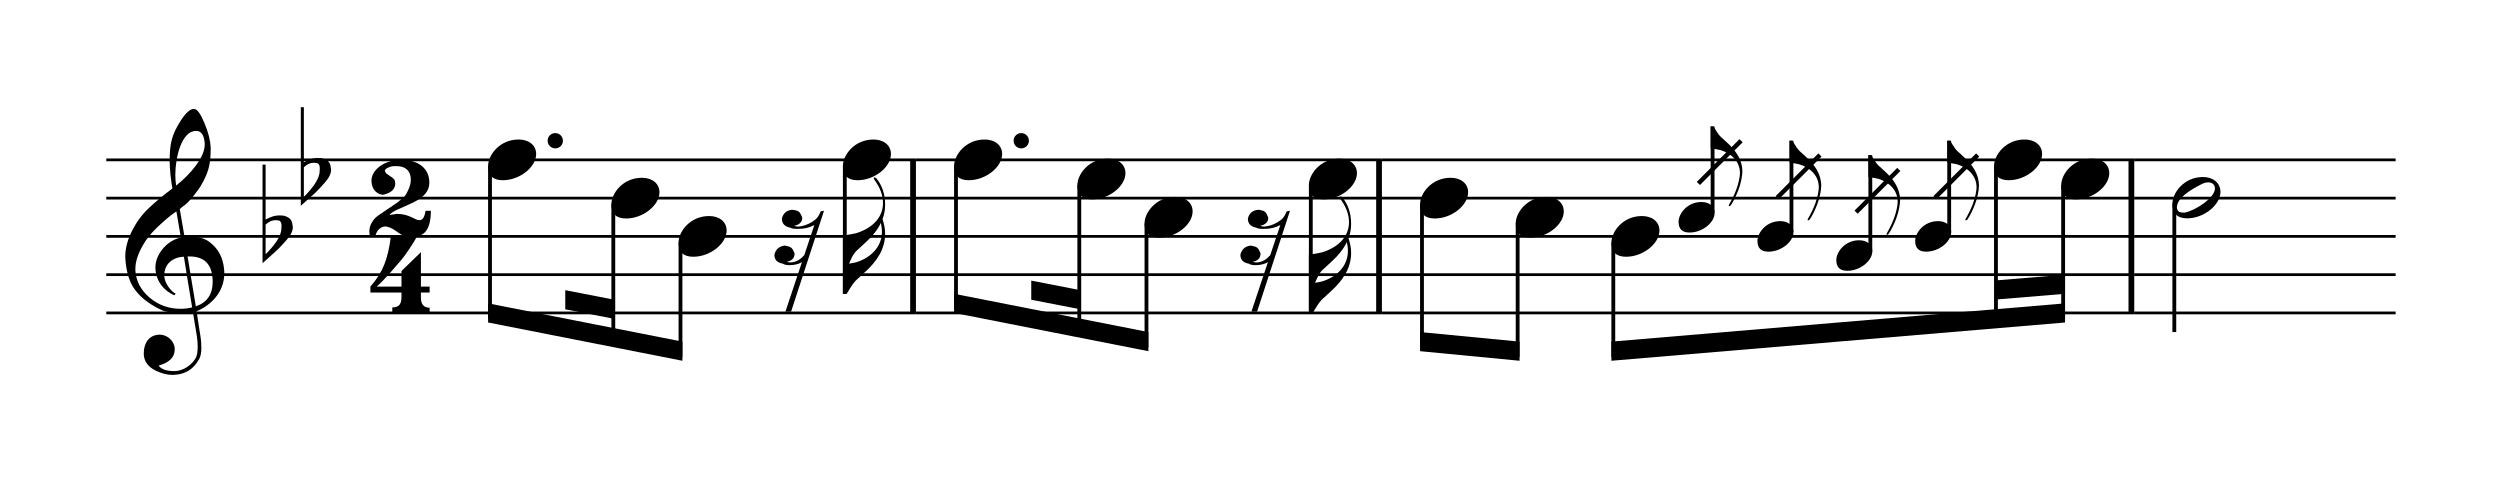
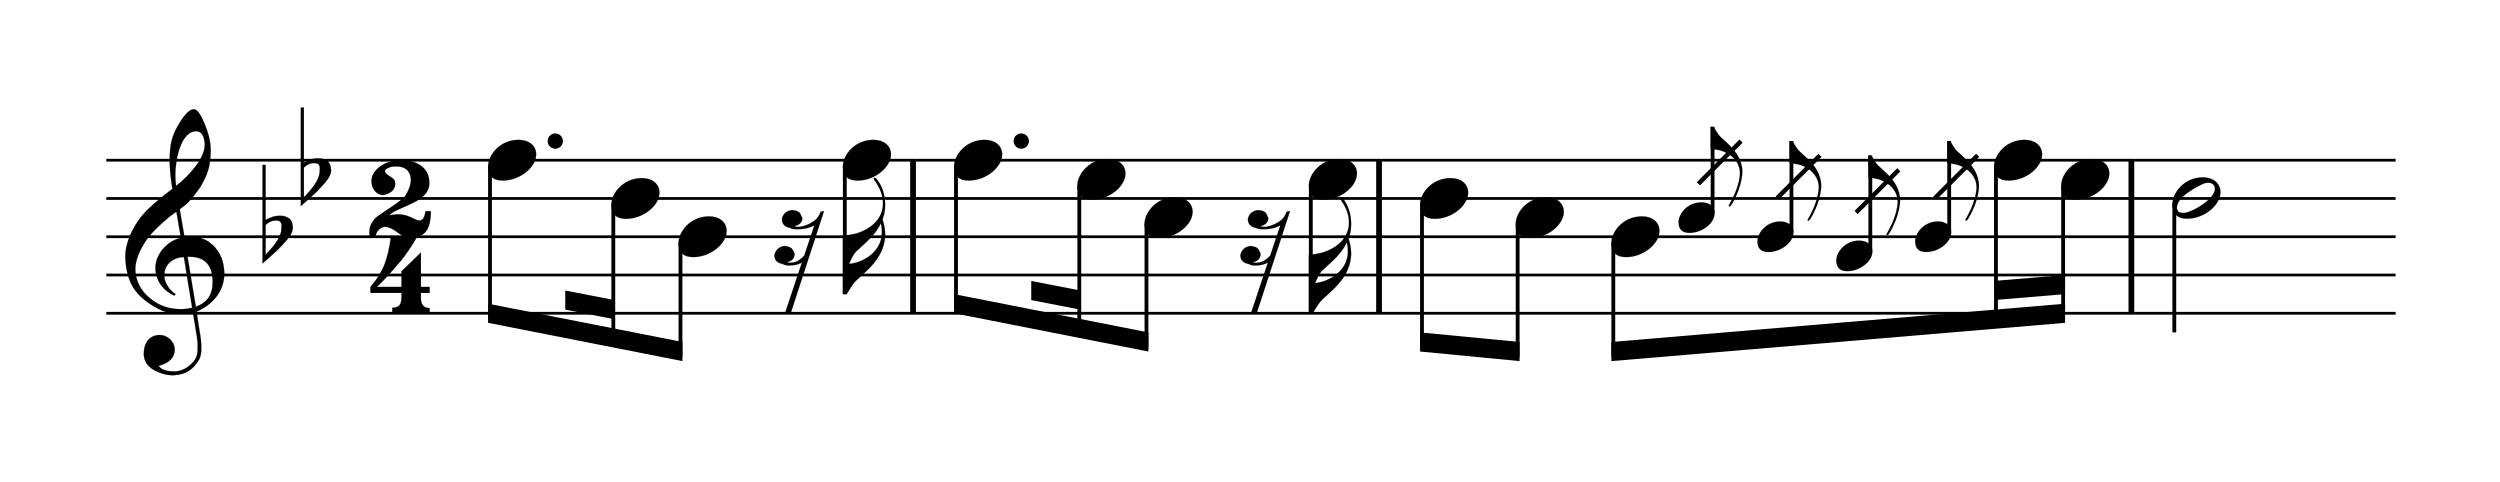
- <svg xmlns="http://www.w3.org/2000/svg" xmlns:xlink="http://www.w3.org/1999/xlink" width="588px" height="113px" version="1.1" overflow="visible">
+ <svg xmlns="http://www.w3.org/2000/svg" xmlns:xlink="http://www.w3.org/1999/xlink" width="530px" height="102px" version="1.1" overflow="visible" id="pfnjo7e">
  <defs>
-     <symbol id="E050-1b5ebec" viewBox="0 0 1000 1000" overflow="inherit">
+     <g id="E0A3-pfnjo7e">
+       <path transform="scale(1,-1)" d="M278 64c0 22 -17 39 -43 39c-12 0 -26 -3 -41 -10c-85 -43 -165 -94 -165 -156c5 -25 15 -32 49 -32c67 11 200 95 200 159zM0 -36c0 68 73 174 200 174c66 0 114 -39 114 -97c0 -84 -106 -173 -218 -173c-64 0 -96 32 -96 96z" />
+     </g>
+     <g id="E082-pfnjo7e">
+       <path transform="scale(1,-1)" d="M124 -185c-18 0 -55 -14 -65 -65h-36l-3 30c0 25 6 45 18 63c11 19 22 30 39 43l121 82l37 29c15 11 27 29 38 54c12 24 18 47 18 70c0 40 -19 88 -94 88c-25 0 -32 0 -50 -8c-14 -5 -23 -12 -26 -22c3 -9 7 -15 10 -18l24 -17c12 -7 17 -11 27 -21c5 -7 7 -16 7 -27 c0 -12 0 -57 -79 -74c-30 0 -76 26 -76 94c0 66 81 135 197 135c72 0 181 -32 181 -150c0 -53 -32 -95 -113 -133l-91 -41c-26 -11 -45 -23 -57 -37l49 7c84 0 115 -41 148 -41c20 0 33 20 39 61h35c0 -152 -68 -168 -114 -168c-17 0 -65 0 -79 7h10l-28 17 c-49 37 -69 40 -87 42z" />
+     </g>
+     <g id="E084-pfnjo7e">
+       <path transform="scale(1,-1)" d="M20 -78c84 97 114 180 134 329h170c-13 -32 -82 -132 -99 -151l-84 -97c-33 -36 -59 -63 -80 -81h162v102l127 123v-225h57v-39h-57v-34c0 -43 19 -65 57 -65v-34h-244v36c48 0 60 26 60 70v27h-203v39z" />
+     </g>
+     <g id="E0A4-pfnjo7e">
+       <path transform="scale(1,-1)" d="M0 -39c0 68 73 172 200 172c66 0 114 -37 114 -95c0 -84 -106 -171 -218 -171c-64 0 -96 30 -96 94z" />
+     </g>
+     <g id="E050-pfnjo7e">
      <path transform="scale(1,-1)" d="M441 -245c-23 -4 -48 -6 -76 -6c-59 0 -102 7 -130 20c-88 42 -150 93 -187 154c-26 44 -43 103 -48 176c0 6 -1 13 -1 19c0 54 15 111 45 170c29 57 65 106 110 148s96 85 153 127c-3 16 -8 46 -13 92c-4 43 -5 73 -5 89c0 117 16 172 69 257c34 54 64 82 89 82 c21 0 43 -30 69 -92s39 -115 41 -159v-15c0 -109 -21 -162 -67 -241c-13 -20 -63 -90 -98 -118c-13 -9 -25 -19 -37 -29l31 -181c8 1 18 2 28 2c58 0 102 -12 133 -35c59 -43 92 -104 98 -184c1 -7 1 -15 1 -22c0 -123 -87 -209 -181 -248c8 -57 17 -110 25 -162 c5 -31 6 -58 6 -80c0 -30 -5 -53 -14 -70c-35 -64 -88 -99 -158 -103c-5 0 -11 -1 -16 -1c-37 0 -72 10 -108 27c-50 24 -77 59 -80 105v11c0 29 7 55 20 76c18 28 45 42 79 44h6c49 0 93 -42 97 -87v-9c0 -51 -34 -86 -105 -106c17 -24 51 -36 102 -36c62 0 116 43 140 85 c9 16 13 41 13 74c0 20 -1 42 -5 67c-8 53 -18 106 -26 159zM461 939c-95 0 -135 -175 -135 -286c0 -24 2 -48 5 -71c50 39 92 82 127 128c40 53 60 100 60 140v8c-4 53 -22 81 -55 81h-2zM406 119l54 -326c73 25 110 78 110 161c0 7 0 15 -1 23c-7 95 -57 142 -151 142h-12 zM382 117c-72 -2 -128 -47 -128 -120v-7c2 -46 43 -99 75 -115c-3 -2 -7 -5 -10 -10c-70 33 -116 88 -123 172v11c0 68 44 126 88 159c23 17 49 29 78 36l-29 170c-21 -13 -52 -37 -92 -73c-50 -44 -86 -84 -109 -119c-45 -69 -67 -130 -67 -182v-13c5 -68 35 -127 93 -176 s125 -73 203 -73c25 0 50 3 75 9c-19 111 -36 221 -54 331z" />
-     </symbol>
-     <symbol id="E082-1b5ebec" viewBox="0 0 1000 1000" overflow="inherit">
-       <path transform="scale(1,-1)" d="M124 -185c-18 0 -55 -14 -65 -65h-36l-3 30c0 25 6 45 18 63c11 19 22 30 39 43l121 82l37 29c15 11 27 29 38 54c12 24 18 47 18 70c0 40 -19 88 -94 88c-25 0 -32 0 -50 -8c-14 -5 -23 -12 -26 -22c3 -9 7 -15 10 -18l24 -17c12 -7 17 -11 27 -21c5 -7 7 -16 7 -27 c0 -12 0 -57 -79 -74c-30 0 -76 26 -76 94c0 66 81 135 197 135c72 0 181 -32 181 -150c0 -53 -32 -95 -113 -133l-91 -41c-26 -11 -45 -23 -57 -37l49 7c84 0 115 -41 148 -41c20 0 33 20 39 61h35c0 -152 -68 -168 -114 -168c-17 0 -65 0 -79 7h10l-28 17 c-49 37 -69 40 -87 42z" />
-     </symbol>
-     <symbol id="E084-1b5ebec" viewBox="0 0 1000 1000" overflow="inherit">
-       <path transform="scale(1,-1)" d="M20 -78c84 97 114 180 134 329h170c-13 -32 -82 -132 -99 -151l-84 -97c-33 -36 -59 -63 -80 -81h162v102l127 123v-225h57v-39h-57v-34c0 -43 19 -65 57 -65v-34h-244v36c48 0 60 26 60 70v27h-203v39z" />
-     </symbol>
-     <symbol id="E0A3-1b5ebec" viewBox="0 0 1000 1000" overflow="inherit">
-       <path transform="scale(1,-1)" d="M278 64c0 22 -17 39 -43 39c-12 0 -26 -3 -41 -10c-85 -43 -165 -94 -165 -156c5 -25 15 -32 49 -32c67 11 200 95 200 159zM0 -36c0 68 73 174 200 174c66 0 114 -39 114 -97c0 -84 -106 -173 -218 -173c-64 0 -96 32 -96 96z" />
-     </symbol>
-     <symbol id="E0A4-1b5ebec" viewBox="0 0 1000 1000" overflow="inherit">
-       <path transform="scale(1,-1)" d="M0 -39c0 68 73 172 200 172c66 0 114 -37 114 -95c0 -84 -106 -171 -218 -171c-64 0 -96 30 -96 94z" />
-     </symbol>
-     <symbol id="E240-1b5ebec" viewBox="0 0 1000 1000" overflow="inherit">
+     </g>
+     <g id="E260-pfnjo7e">
+       <path transform="scale(1,-1)" d="M20 110c32 16 54 27 93 27c26 0 35 -3 54 -13c13 -7 24 -20 27 -38l4 -25c0 -28 -16 -57 -45 -89c-23 -25 -39 -44 -65 -68l-88 -79v644h20v-359zM90 106c-32 0 -48 -10 -70 -29v-194c31 31 54 59 71 84c21 32 32 59 32 84c0 9 1 16 1 20c0 14 -3 21 -11 30l-8 3z" />
+     </g>
+     <g id="E240-pfnjo7e">
      <path transform="scale(1,-1)" d="M179 -646c15 29 29 55 46 102c18 49 30 108 30 138c0 105 -80 173 -168 200c-18 5 -47 9 -87 16v190h22c8 0 33 -61 71 -95c4 -3 -2 3 61 -56c62 -58 122 -137 122 -241c0 -38 -13 -106 -35 -163c-20 -51 -43 -99 -66 -132c-6 -5 -10 -7 -13 -7s-5 2 -5 5l4 10 c1 3 14 25 18 33z" />
-     </symbol>
-     <symbol id="E243-1b5ebec" viewBox="0 0 1000 1000" overflow="inherit">
+     </g>
+     <g id="E243-pfnjo7e">
      <path transform="scale(1,-1)" d="M216 730c-5 8 -10 13 -11 16l-4 10c0 3 2 5 5 5s7 -2 13 -7c35 -42 57 -101 57 -172c0 -34 -6 -65 -17 -94c10 -31 17 -64 17 -96c0 -104 -60 -183 -122 -241c-63 -59 -57 -53 -61 -56c-38 -34 -63 -95 -71 -95h-22v190v190c40 7 69 11 87 16c116 36 175 111 175 197 c0 44 -15 91 -46 137zM248 463c-23 -48 -58 -89 -94 -122c-63 -59 -57 -53 -61 -56c-30 -27 -44 -71 -53 -88c20 3 36 6 47 9c88 27 168 95 168 200c0 19 -3 39 -7 57z" />
-     </symbol>
-     <symbol id="E260-1b5ebec" viewBox="0 0 1000 1000" overflow="inherit">
-       <path transform="scale(1,-1)" d="M20 110c32 16 54 27 93 27c26 0 35 -3 54 -13c13 -7 24 -20 27 -38l4 -25c0 -28 -16 -57 -45 -89c-23 -25 -39 -44 -65 -68l-88 -79v644h20v-359zM90 106c-32 0 -48 -10 -70 -29v-194c31 31 54 59 71 84c21 32 32 59 32 84c0 9 1 16 1 20c0 14 -3 21 -11 30l-8 3z" />
-     </symbol>
-     <symbol id="E4E7-1b5ebec" viewBox="0 0 1000 1000" overflow="inherit">
+     </g>
+     <g id="E4E7-pfnjo7e">
      <path transform="scale(1,-1)" d="M133 -111c0 -33 -21 -50 -52 -55c10 -3 18 -4 25 -4c40 0 69 24 90 47l66 197c-36 -18 -64 -25 -112 -25c-23 0 -38 3 -45 8c-37 7 -55 27 -55 59c8 35 30 54 68 58c45 -6 49 -13 64 -48c0 -3 1 -5 1 -7c0 -27 -25 -46 -52 -49c6 -4 15 -6 26 -6c32 2 62 14 88 29 c32 19 44 36 59 71l7 1l10 2h4c-72 -220 -143 -439 -215 -659h-37l108 324c-20 -13 -51 -20 -82 -20c-21 0 -35 4 -43 10c-37 6 -55 26 -55 58c8 35 31 56 68 60c43 -8 48 -13 64 -51z" />
-     </symbol>
+     </g>
  </defs>
-   <style type="text/css">g.page-margin{font-family:Times;} g.ending, g.fing, g.reh, g.tempo{font-weight:bold;} g.dir, g.dynam, g.mNum{font-style:italic;} g.label{font-weight:normal;}</style>
+   <style type="text/css">#pfnjo7e g.page-margin {font-family:Times,serif;}#pfnjo7e g.ending, #pfnjo7e g.fing, #pfnjo7e g.reh, #pfnjo7e g.tempo {font-weight:bold;}#pfnjo7e g.dir, #pfnjo7e g.dynam, #pfnjo7e g.mNum {font-style:italic;}#pfnjo7e g.label {font-weight:normal;}#pfnjo7e path {stroke:currentColor}</style>
  <svg class="definition-scale" color="black" viewBox="0 0 11760 2250">
    <g class="page-margin" transform="translate(500, 500)">
-       <g id="m1crgkek" class="mdiv pageMilestone" />
-       <g id="s1jn0u8q" class="score pageMilestone" />
-       <g id="s98hx0k" class="system">
-         <g id="stawp5c" class="section systemMilestone" />
-         <g id="maj27" class="measure">
-           <g id="s1k29xw7" class="staff">
-             <path d="M0 247 L3808 247" stroke="currentColor" stroke-width="13" />
-             <path d="M0 427 L3808 427" stroke="currentColor" stroke-width="13" />
-             <path d="M0 607 L3808 607" stroke="currentColor" stroke-width="13" />
-             <path d="M0 787 L3808 787" stroke="currentColor" stroke-width="13" />
-             <path d="M0 967 L3808 967" stroke="currentColor" stroke-width="13" />
-             <g id="c4z7fc0" class="clef">
-               <use xlink:href="#E050-1b5ebec" x="90" y="787" height="720px" width="720px" />
-             </g>
-             <g id="kc8ozjt" class="keySig">
-               <g id="kxk66s3" class="keyAccid">
-                 <use xlink:href="#E260-1b5ebec" x="735" y="607" height="720px" width="720px" />
-               </g>
-               <g id="k9qo6c9" class="keyAccid">
-                 <use xlink:href="#E260-1b5ebec" x="915" y="337" height="720px" width="720px" />
-               </g>
-             </g>
-             <g id="m1grbzzl" class="meterSig">
-               <use xlink:href="#E082-1b5ebec" x="1223" y="427" height="720px" width="720px" />
-               <use xlink:href="#E084-1b5ebec" x="1228" y="787" height="720px" width="720px" />
-             </g>
-             <g id="lfrzwqv" class="layer">
-               <g id="b6zhf6m" class="beam">
-                 <polygon points="1796,1012 2710,1192 2710,1102 1796,922" />
-                 <polygon points="2159,950 2385,994 2385,904 2159,860" />
-                 <g id="n1wryc95" class="note">
-                   <g class="notehead">
-                     <use xlink:href="#E0A4-1b5ebec" x="1796" y="247" height="720px" width="720px" />
-                   </g>
-                   <g id="dl8ebre" class="dots">
-                     <ellipse cx="2112" cy="157" rx="36" ry="36" />
-                   </g>
-                   <g id="siv16ea" class="stem">
-                     <rect x="1796" y="275" height="719" width="18" />
-                   </g>
-                 </g>
-                 <g id="n1l0qosn" class="note">
-                   <g class="notehead">
-                     <use xlink:href="#E0A4-1b5ebec" x="2376" y="427" height="720px" width="720px" />
-                   </g>
-                   <g id="syx0aaf" class="stem">
-                     <rect x="2376" y="455" height="656" width="18" />
-                   </g>
-                 </g>
-                 <g id="nm9gldr" class="note">
-                   <g class="notehead">
-                     <use xlink:href="#E0A4-1b5ebec" x="2692" y="607" height="720px" width="720px" />
-                   </g>
-                   <g id="s15ick27" class="stem">
-                     <rect x="2692" y="635" height="539" width="18" />
-                   </g>
-                   <g id="a1w1fj4l" class="accid" />
-                 </g>
-               </g>
-               <g id="r1kvldvx" class="rest">
-                 <use xlink:href="#E4E7-1b5ebec" x="3142" y="607" height="720px" width="720px" />
-               </g>
-               <g id="n6lavjx" class="note">
+       <g id="gjwwkjn" class="mdiv pageMilestone" />
+       <g id="hzub3xf" class="score pageMilestone" />
+       <g id="h1wvbc8t" class="system">
+         <g id="j14qhuvu" class="section systemMilestone" />
+         <g id="qmlovzj" class="measure">
+           <g id="v1bpmbr1" class="staff">
+             <path d="M0 247 L3808 247" stroke-width="13" />
+             <path d="M0 427 L3808 427" stroke-width="13" />
+             <path d="M0 607 L3808 607" stroke-width="13" />
+             <path d="M0 787 L3808 787" stroke-width="13" />
+             <path d="M0 967 L3808 967" stroke-width="13" />
+             <g id="c1vlx8nz" class="clef">
+               <use xlink:href="#E050-pfnjo7e" transform="translate(90, 787) scale(0.72, 0.72)" />
+             </g>
+             <g id="d442sxk" class="keySig">
+               <g id="edjxg5p" class="keyAccid">
+                 <use xlink:href="#E260-pfnjo7e" transform="translate(735, 607) scale(0.72, 0.72)" />
+               </g>
+               <g id="f9n3x7f" class="keyAccid">
+                 <use xlink:href="#E260-pfnjo7e" transform="translate(915, 337) scale(0.72, 0.72)" />
+               </g>
+             </g>
+             <g id="g1a9x3r7" class="meterSig">
+               <use xlink:href="#E082-pfnjo7e" transform="translate(1223, 427) scale(0.72, 0.72)" />
+               <use xlink:href="#E084-pfnjo7e" transform="translate(1228, 787) scale(0.72, 0.72)" />
+             </g>
+             <g id="w1m11mph" class="layer">
+               <g id="u1bb0tuc" class="beam">
+                 <polygon stroke-opacity="1" fill-opacity="1" points="1796,1012 2710,1192 2710,1102 1796,922" />
+                 <polygon stroke-opacity="1" fill-opacity="1" points="2159,950 2385,994 2385,904 2159,860" />
+                 <g id="c1ahluu1" class="note">
+                   <g class="notehead">
+                     <use xlink:href="#E0A4-pfnjo7e" transform="translate(1796, 247) scale(0.72, 0.72)" />
+                   </g>
+                   <g id="q14fmeoc" class="dots">
+                     <ellipse cx="2112" cy="157" rx="36" ry="36" fill-opacity="1" stroke-opacity="1" />
+                   </g>
+                   <g id="pmwmthe" class="stem">
+                     <path d="M1805 275 L1805 994" stroke-width="18" />
+                   </g>
+                 </g>
+                 <g id="d1iiegxs" class="note">
+                   <g class="notehead">
+                     <use xlink:href="#E0A4-pfnjo7e" transform="translate(2376, 427) scale(0.72, 0.72)" />
+                   </g>
+                   <g id="rivwb27" class="stem">
+                     <path d="M2385 455 L2385 1111" stroke-width="18" />
+                   </g>
+                 </g>
+                 <g id="erbcoh7" class="note">
+                   <g class="notehead">
+                     <use xlink:href="#E0A4-pfnjo7e" transform="translate(2692, 607) scale(0.72, 0.72)" />
+                   </g>
+                   <g id="s1f31sgl" class="stem">
+                     <path d="M2701 635 L2701 1174" stroke-width="18" />
+                   </g>
+                   <g id="y1waypqj" class="accid" />
+                 </g>
+               </g>
+               <g id="a1pfogn4" class="rest">
+                 <use xlink:href="#E4E7-pfnjo7e" transform="translate(3142, 607) scale(0.72, 0.72)" />
+               </g>
+               <g id="fmlv5y5" class="note">
                <g class="notehead">
-                   <use xlink:href="#E0A4-1b5ebec" x="3465" y="247" height="720px" width="720px" />
-                 </g>
-                 <g id="s3sgcfj" class="stem">
-                   <rect x="3465" y="275" height="602" width="18" />
-                   <g id="f1473mmv" class="flag">
-                     <use xlink:href="#E243-1b5ebec" x="3465" y="877" height="720px" width="720px" />
-                   </g>
-                 </g>
-               </g>
-             </g>
-           </g>
-           <g id="bd8ados" class="barLine">
-             <path d="M3795 247 L3795 967" stroke="currentColor" stroke-width="27" />
+                   <use xlink:href="#E0A4-pfnjo7e" transform="translate(3465, 247) scale(0.72, 0.72)" />
+                 </g>
+                 <g id="t1ajik95" class="stem">
+                   <path d="M3474 275 L3474 877" stroke-width="18" />
+                   <g id="u6oscn4" class="flag">
+                     <use xlink:href="#E243-pfnjo7e" transform="translate(3465, 877) scale(0.72, 0.72)" />
+                   </g>
+                 </g>
+               </g>
+             </g>
+           </g>
+           <g id="yhbsl03" class="barLine">
+             <path d="M3795 247 L3795 967" stroke-width="27" />
          </g>
        </g>
-         <g id="mrjxj5z" class="measure">
-           <g id="s7bykuy" class="staff">
-             <path d="M3808 247 L6000 247" stroke="currentColor" stroke-width="13" />
-             <path d="M3808 427 L6000 427" stroke="currentColor" stroke-width="13" />
-             <path d="M3808 607 L6000 607" stroke="currentColor" stroke-width="13" />
-             <path d="M3808 787 L6000 787" stroke="currentColor" stroke-width="13" />
-             <path d="M3808 967 L6000 967" stroke="currentColor" stroke-width="13" />
-             <g id="l57lm6x" class="layer">
-               <g id="b164j9s7" class="beam">
-                 <polygon points="3988,967 4902,1147 4902,1057 3988,877" />
-                 <polygon points="4351,905 4577,949 4577,859 4351,815" />
-                 <g id="n1d6chli" class="note">
-                   <g class="notehead">
-                     <use xlink:href="#E0A4-1b5ebec" x="3988" y="247" height="720px" width="720px" />
-                   </g>
-                   <g id="d17lwqmf" class="dots">
-                     <ellipse cx="4304" cy="157" rx="36" ry="36" />
-                   </g>
-                   <g id="s14s302h" class="stem">
-                     <rect x="3988" y="275" height="674" width="18" />
-                   </g>
-                 </g>
-                 <g id="n10sz2ux" class="note">
-                   <g class="notehead">
-                     <use xlink:href="#E0A4-1b5ebec" x="4568" y="337" height="720px" width="720px" />
-                   </g>
-                   <g id="saf794j" class="stem">
-                     <rect x="4568" y="365" height="701" width="18" />
-                   </g>
-                   <g id="at8zkfl" class="accid" />
-                 </g>
-                 <g id="n1q90xdt" class="note">
-                   <g class="notehead">
-                     <use xlink:href="#E0A4-1b5ebec" x="4884" y="517" height="720px" width="720px" />
-                   </g>
-                   <g id="s1vxywd8" class="stem">
-                     <rect x="4884" y="545" height="584" width="18" />
-                   </g>
-                 </g>
-               </g>
-               <g id="r1eutf55" class="rest">
-                 <use xlink:href="#E4E7-1b5ebec" x="5334" y="607" height="720px" width="720px" />
-               </g>
-               <g id="n1pfycn4" class="note">
+         <g id="zmyzslu" class="measure">
+           <g id="x1oxd4nf" class="staff">
+             <path d="M3808 247 L6000 247" stroke-width="13" />
+             <path d="M3808 427 L6000 427" stroke-width="13" />
+             <path d="M3808 607 L6000 607" stroke-width="13" />
+             <path d="M3808 787 L6000 787" stroke-width="13" />
+             <path d="M3808 967 L6000 967" stroke-width="13" />
+             <g id="y23h8om" class="layer">
+               <g id="v6sh6uc" class="beam">
+                 <polygon stroke-opacity="1" fill-opacity="1" points="3988,967 4902,1147 4902,1057 3988,877" />
+                 <polygon stroke-opacity="1" fill-opacity="1" points="4351,905 4577,949 4577,859 4351,815" />
+                 <g id="g14xmp24" class="note">
+                   <g class="notehead">
+                     <use xlink:href="#E0A4-pfnjo7e" transform="translate(3988, 247) scale(0.72, 0.72)" />
+                   </g>
+                   <g id="w19obtds" class="dots">
+                     <ellipse cx="4304" cy="157" rx="36" ry="36" fill-opacity="1" stroke-opacity="1" />
+                   </g>
+                   <g id="vyt4ad" class="stem">
+                     <path d="M3997 275 L3997 949" stroke-width="18" />
+                   </g>
+                 </g>
+                 <g id="hju2rxn" class="note">
+                   <g class="notehead">
+                     <use xlink:href="#E0A4-pfnjo7e" transform="translate(4568, 337) scale(0.72, 0.72)" />
+                   </g>
+                   <g id="xm40ctx" class="stem">
+                     <path d="M4577 365 L4577 1066" stroke-width="18" />
+                   </g>
+                   <g id="zfx25hn" class="accid" />
+                 </g>
+                 <g id="izodm98" class="note">
+                   <g class="notehead">
+                     <use xlink:href="#E0A4-pfnjo7e" transform="translate(4884, 517) scale(0.72, 0.72)" />
+                   </g>
+                   <g id="yvzjjlx" class="stem">
+                     <path d="M4893 545 L4893 1129" stroke-width="18" />
+                   </g>
+                 </g>
+               </g>
+               <g id="b8j2ung" class="rest">
+                 <use xlink:href="#E4E7-pfnjo7e" transform="translate(5334, 607) scale(0.72, 0.72)" />
+               </g>
+               <g id="j1mj6nxn" class="note">
                <g class="notehead">
-                   <use xlink:href="#E0A4-1b5ebec" x="5657" y="337" height="720px" width="720px" />
-                 </g>
-                 <g id="s15ux556" class="stem">
-                   <rect x="5657" y="365" height="602" width="18" />
-                   <g id="fijcp1a" class="flag">
-                     <use xlink:href="#E243-1b5ebec" x="5657" y="967" height="720px" width="720px" />
-                   </g>
-                 </g>
-                 <g id="a11vd3cp" class="accid" />
-               </g>
-             </g>
-           </g>
-           <g id="bm92q1x" class="barLine">
-             <path d="M5987 247 L5987 967" stroke="currentColor" stroke-width="27" />
+                   <use xlink:href="#E0A4-pfnjo7e" transform="translate(5657, 337) scale(0.72, 0.72)" />
+                 </g>
+                 <g id="z4bj489" class="stem">
+                   <path d="M5666 365 L5666 967" stroke-width="18" />
+                   <g id="a1tqy1kq" class="flag">
+                     <use xlink:href="#E243-pfnjo7e" transform="translate(5657, 967) scale(0.72, 0.72)" />
+                   </g>
+                 </g>
+                 <g id="a3ie8ud" class="accid" />
+               </g>
+             </g>
+           </g>
+           <g id="hmwwo00" class="barLine">
+             <path d="M5987 247 L5987 967" stroke-width="27" />
          </g>
        </g>
-         <g id="m1co6lqq" class="measure">
-           <g id="svtbb6w" class="staff">
-             <path d="M6000 247 L9539 247" stroke="currentColor" stroke-width="13" />
-             <path d="M6000 427 L9539 427" stroke="currentColor" stroke-width="13" />
-             <path d="M6000 607 L9539 607" stroke="currentColor" stroke-width="13" />
-             <path d="M6000 787 L9539 787" stroke="currentColor" stroke-width="13" />
-             <path d="M6000 967 L9539 967" stroke="currentColor" stroke-width="13" />
-             <g id="lxbw8wm" class="layer">
-               <g id="btwti83" class="beam">
-                 <polygon points="6180,1147 6648,1192 6648,1102 6180,1057" />
-                 <g id="n1rjlykc" class="note">
-                   <g class="notehead">
-                     <use xlink:href="#E0A4-1b5ebec" x="6180" y="427" height="720px" width="720px" />
-                   </g>
-                   <g id="s1dpczse" class="stem">
-                     <rect x="6180" y="455" height="674" width="18" />
-                   </g>
-                 </g>
-                 <g id="n1mw7zrl" class="note">
-                   <g class="notehead">
-                     <use xlink:href="#E0A4-1b5ebec" x="6630" y="517" height="720px" width="720px" />
-                   </g>
-                   <g id="sgeqd9c" class="stem">
-                     <rect x="6630" y="545" height="629" width="18" />
-                   </g>
-                 </g>
-               </g>
-               <g id="b1bphtqe" class="beam">
-                 <polygon points="7080,1192 9214,1012 9214,922 7080,1102" />
-                 <polygon points="8889,904 9214,877 9214,787 8889,814" />
-                 <g id="n61gu14" class="note">
-                   <g class="notehead">
-                     <use xlink:href="#E0A4-1b5ebec" x="7080" y="607" height="720px" width="720px" />
-                   </g>
-                   <g id="s79oi54" class="stem">
-                     <rect x="7080" y="635" height="539" width="18" />
-                   </g>
-                   <g id="ae15r7n" class="accid" />
-                 </g>
-                 <g id="n1mxe0go" class="note">
-                   <g class="notehead">
-                     <use xlink:href="#E0A4-1b5ebec" x="7396" y="517" height="540px" width="540px" />
-                   </g>
-                   <g id="s11w35w7" class="stem">
-                     <rect x="7547" y="90" height="406" width="18" />
-                     <path d="M7489 358 L7690 157" stroke="currentColor" stroke-width="21" />
-                     <g id="ftesczb" class="flag">
-                       <use xlink:href="#E240-1b5ebec" x="7547" y="90" height="540px" width="540px" />
+         <g id="i1s4ffnc" class="measure">
+           <g id="z16wv72r" class="staff">
+             <path d="M6000 247 L9539 247" stroke-width="13" />
+             <path d="M6000 427 L9539 427" stroke-width="13" />
+             <path d="M6000 607 L9539 607" stroke-width="13" />
+             <path d="M6000 787 L9539 787" stroke-width="13" />
+             <path d="M6000 967 L9539 967" stroke-width="13" />
+             <g id="a1n0fw13" class="layer">
+               <g id="wgj8qwy" class="beam">
+                 <polygon stroke-opacity="1" fill-opacity="1" points="6180,1147 6648,1192 6648,1102 6180,1057" />
+                 <g id="k1d0qcvg" class="note">
+                   <g class="notehead">
+                     <use xlink:href="#E0A4-pfnjo7e" transform="translate(6180, 427) scale(0.72, 0.72)" />
+                   </g>
+                   <g id="bb8g0u0" class="stem">
+                     <path d="M6189 455 L6189 1129" stroke-width="18" />
+                   </g>
+                 </g>
+                 <g id="leeh8fz" class="note">
+                   <g class="notehead">
+                     <use xlink:href="#E0A4-pfnjo7e" transform="translate(6630, 517) scale(0.72, 0.72)" />
+                   </g>
+                   <g id="cfjak8c" class="stem">
+                     <path d="M6639 545 L6639 1174" stroke-width="18" />
+                   </g>
+                 </g>
+               </g>
+               <g id="xfggj11" class="beam">
+                 <polygon stroke-opacity="1" fill-opacity="1" points="7080,1192 9214,1012 9214,922 7080,1102" />
+                 <polygon stroke-opacity="1" fill-opacity="1" points="8889,904 9214,877 9214,787 8889,814" />
+                 <g id="m5odh2d" class="note">
+                   <g class="notehead">
+                     <use xlink:href="#E0A4-pfnjo7e" transform="translate(7080, 607) scale(0.72, 0.72)" />
+                   </g>
+                   <g id="d16zdwlv" class="stem">
+                     <path d="M7089 635 L7089 1174" stroke-width="18" />
+                   </g>
+                   <g id="b37hn12" class="accid" />
+                 </g>
+                 <g id="n16gprxv" class="note">
+                   <g class="notehead">
+                     <use xlink:href="#E0A4-pfnjo7e" transform="translate(7396, 517) scale(0.54, 0.54)" />
+                   </g>
+                   <g id="e11izfdo" class="stem">
+                     <path d="M7556 496 L7556 90" stroke-width="18" />
+                     <path d="M7489 358 L7690 157" stroke-width="21" />
+                     <g id="fqn9gl2" class="flag">
+                       <use xlink:href="#E240-pfnjo7e" transform="translate(7547, 90) scale(0.54, 0.54)" />
                    </g>
                  </g>
                </g>
-                 <g id="n2rv899" class="note">
-                   <g class="notehead">
-                     <use xlink:href="#E0A4-1b5ebec" x="7767" y="607" height="540px" width="540px" />
-                   </g>
-                   <g id="s1vh3k1t" class="stem">
-                     <rect x="7918" y="157" height="429" width="18" />
-                     <path d="M7860 425 L8061 224" stroke="currentColor" stroke-width="21" />
-                     <g id="f1dbnqlt" class="flag">
-                       <use xlink:href="#E240-1b5ebec" x="7918" y="157" height="540px" width="540px" />
+                 <g id="o1w2vfrn" class="note">
+                   <g class="notehead">
+                     <use xlink:href="#E0A4-pfnjo7e" transform="translate(7767, 607) scale(0.54, 0.54)" />
+                   </g>
+                   <g id="goma0gm" class="stem">
+                     <path d="M7927 586 L7927 157" stroke-width="18" />
+                     <path d="M7860 425 L8061 224" stroke-width="21" />
+                     <g id="h1a2rmes" class="flag">
+                       <use xlink:href="#E240-pfnjo7e" transform="translate(7918, 157) scale(0.54, 0.54)" />
                    </g>
                  </g>
-                   <g id="a1d57h6s" class="accid" />
-                 </g>
-                 <g id="nje7wj7" class="note">
-                   <g class="notehead">
-                     <use xlink:href="#E0A4-1b5ebec" x="8138" y="697" height="540px" width="540px" />
-                   </g>
-                   <g id="sz0t4ct" class="stem">
-                     <rect x="8289" y="225" height="451" width="18" />
-                     <path d="M8231 493 L8432 292" stroke="currentColor" stroke-width="21" />
-                     <g id="ftf3pj7" class="flag">
-                       <use xlink:href="#E240-1b5ebec" x="8289" y="225" height="540px" width="540px" />
+                   <g id="c1kyp1ws" class="accid" />
+                 </g>
+                 <g id="pk6xyvl" class="note">
+                   <g class="notehead">
+                     <use xlink:href="#E0A4-pfnjo7e" transform="translate(8138, 697) scale(0.54, 0.54)" />
+                   </g>
+                   <g id="i4vs11m" class="stem">
+                     <path d="M8298 676 L8298 225" stroke-width="18" />
+                     <path d="M8231 493 L8432 292" stroke-width="21" />
+                     <g id="j1s8kxne" class="flag">
+                       <use xlink:href="#E240-pfnjo7e" transform="translate(8289, 225) scale(0.54, 0.54)" />
                    </g>
                  </g>
                </g>
-                 <g id="nc29x2n" class="note">
-                   <g class="notehead">
-                     <use xlink:href="#E0A4-1b5ebec" x="8509" y="607" height="540px" width="540px" />
-                   </g>
-                   <g id="s12edjsw" class="stem">
-                     <rect x="8660" y="157" height="429" width="18" />
-                     <path d="M8602 425 L8803 224" stroke="currentColor" stroke-width="21" />
-                     <g id="f3jqins" class="flag">
-                       <use xlink:href="#E240-1b5ebec" x="8660" y="157" height="540px" width="540px" />
+                 <g id="qhghzyb" class="note">
+                   <g class="notehead">
+                     <use xlink:href="#E0A4-pfnjo7e" transform="translate(8509, 607) scale(0.54, 0.54)" />
+                   </g>
+                   <g id="k19a056m" class="stem">
+                     <path d="M8669 586 L8669 157" stroke-width="18" />
+                     <path d="M8602 425 L8803 224" stroke-width="21" />
+                     <g id="l1e7ub62" class="flag">
+                       <use xlink:href="#E240-pfnjo7e" transform="translate(8660, 157) scale(0.54, 0.54)" />
                    </g>
                  </g>
-                   <g id="akkm5ug" class="accid" />
-                 </g>
-                 <g id="n47hp0q" class="note">
-                   <g class="notehead">
-                     <use xlink:href="#E0A4-1b5ebec" x="8880" y="247" height="720px" width="720px" />
-                   </g>
-                   <g id="s1idfjel" class="stem">
-                     <rect x="8880" y="275" height="746" width="18" />
-                   </g>
-                 </g>
-                 <g id="n1qdic1l" class="note">
-                   <g class="notehead">
-                     <use xlink:href="#E0A4-1b5ebec" x="9196" y="337" height="720px" width="720px" />
-                   </g>
-                   <g id="s122cibx" class="stem">
-                     <rect x="9196" y="365" height="629" width="18" />
-                   </g>
-                   <g id="amet4hd" class="accid" />
-                 </g>
-               </g>
-             </g>
-           </g>
-           <g id="b1bmglde" class="barLine">
-             <path d="M9526 247 L9526 967" stroke="currentColor" stroke-width="27" />
+                   <g id="d1eyoooy" class="accid" />
+                 </g>
+                 <g id="rgx8bjh" class="note">
+                   <g class="notehead">
+                     <use xlink:href="#E0A4-pfnjo7e" transform="translate(8880, 247) scale(0.72, 0.72)" />
+                   </g>
+                   <g id="mlwp7zq" class="stem">
+                     <path d="M8889 275 L8889 1021" stroke-width="18" />
+                   </g>
+                 </g>
+                 <g id="s82fpt" class="note">
+                   <g class="notehead">
+                     <use xlink:href="#E0A4-pfnjo7e" transform="translate(9196, 337) scale(0.72, 0.72)" />
+                   </g>
+                   <g id="nt9ronl" class="stem">
+                     <path d="M9205 365 L9205 994" stroke-width="18" />
+                   </g>
+                   <g id="ewtw03u" class="accid" />
+                 </g>
+               </g>
+             </g>
+           </g>
+           <g id="qa56g6u" class="barLine">
+             <path d="M9526 247 L9526 967" stroke-width="27" />
          </g>
        </g>
-         <g id="m1sx3qkk" class="measure">
-           <g id="s1sjdpu1" class="staff">
-             <path d="M9539 247 L10769 247" stroke="currentColor" stroke-width="13" />
-             <path d="M9539 427 L10769 427" stroke="currentColor" stroke-width="13" />
-             <path d="M9539 607 L10769 607" stroke="currentColor" stroke-width="13" />
-             <path d="M9539 787 L10769 787" stroke="currentColor" stroke-width="13" />
-             <path d="M9539 967 L10769 967" stroke="currentColor" stroke-width="13" />
-             <g id="l6tx8lf" class="layer">
-               <g id="n1bmm5zc" class="note">
+         <g id="r4ks4fv" class="measure">
+           <g id="b13viyd2" class="staff">
+             <path d="M9539 247 L10769 247" stroke-width="13" />
+             <path d="M9539 427 L10769 427" stroke-width="13" />
+             <path d="M9539 607 L10769 607" stroke-width="13" />
+             <path d="M9539 787 L10769 787" stroke-width="13" />
+             <path d="M9539 967 L10769 967" stroke-width="13" />
+             <g id="c1yevvwh" class="layer">
+               <g id="t3elz0m" class="note">
                <g class="notehead">
-                   <use xlink:href="#E0A3-1b5ebec" x="9719" y="427" height="720px" width="720px" />
-                 </g>
-                 <g id="s37ycjq" class="stem">
-                   <rect x="9719" y="452" height="605" width="18" />
-                 </g>
-               </g>
-             </g>
-           </g>
-           <g id="b1jaffx2" class="barLine" />
+                   <use xlink:href="#E0A3-pfnjo7e" transform="translate(9719, 427) scale(0.72, 0.72)" />
+                 </g>
+                 <g id="o1awc8ol" class="stem">
+                   <path d="M9728 452 L9728 1057" stroke-width="18" />
+                 </g>
+               </g>
+             </g>
+           </g>
+           <g id="z2gqwr3" class="barLine" />
        </g>
-         <g id="s5xu055" class="systemMilestoneEnd stawp5c" />
+         <g id="kgtp1zt" class="systemMilestoneEnd j14qhuvu" />
      </g>
-       <g id="p1c7ux5f" class="pageMilestoneEnd s1jn0u8q" />
-       <g id="p1t4imxy" class="pageMilestoneEnd m1crgkek" />
+       <g id="l1wb3e2s" class="pageMilestoneEnd hzub3xf" />
+       <g id="m1c77hfv" class="pageMilestoneEnd gjwwkjn" />
    </g>
  </svg>
</svg>
